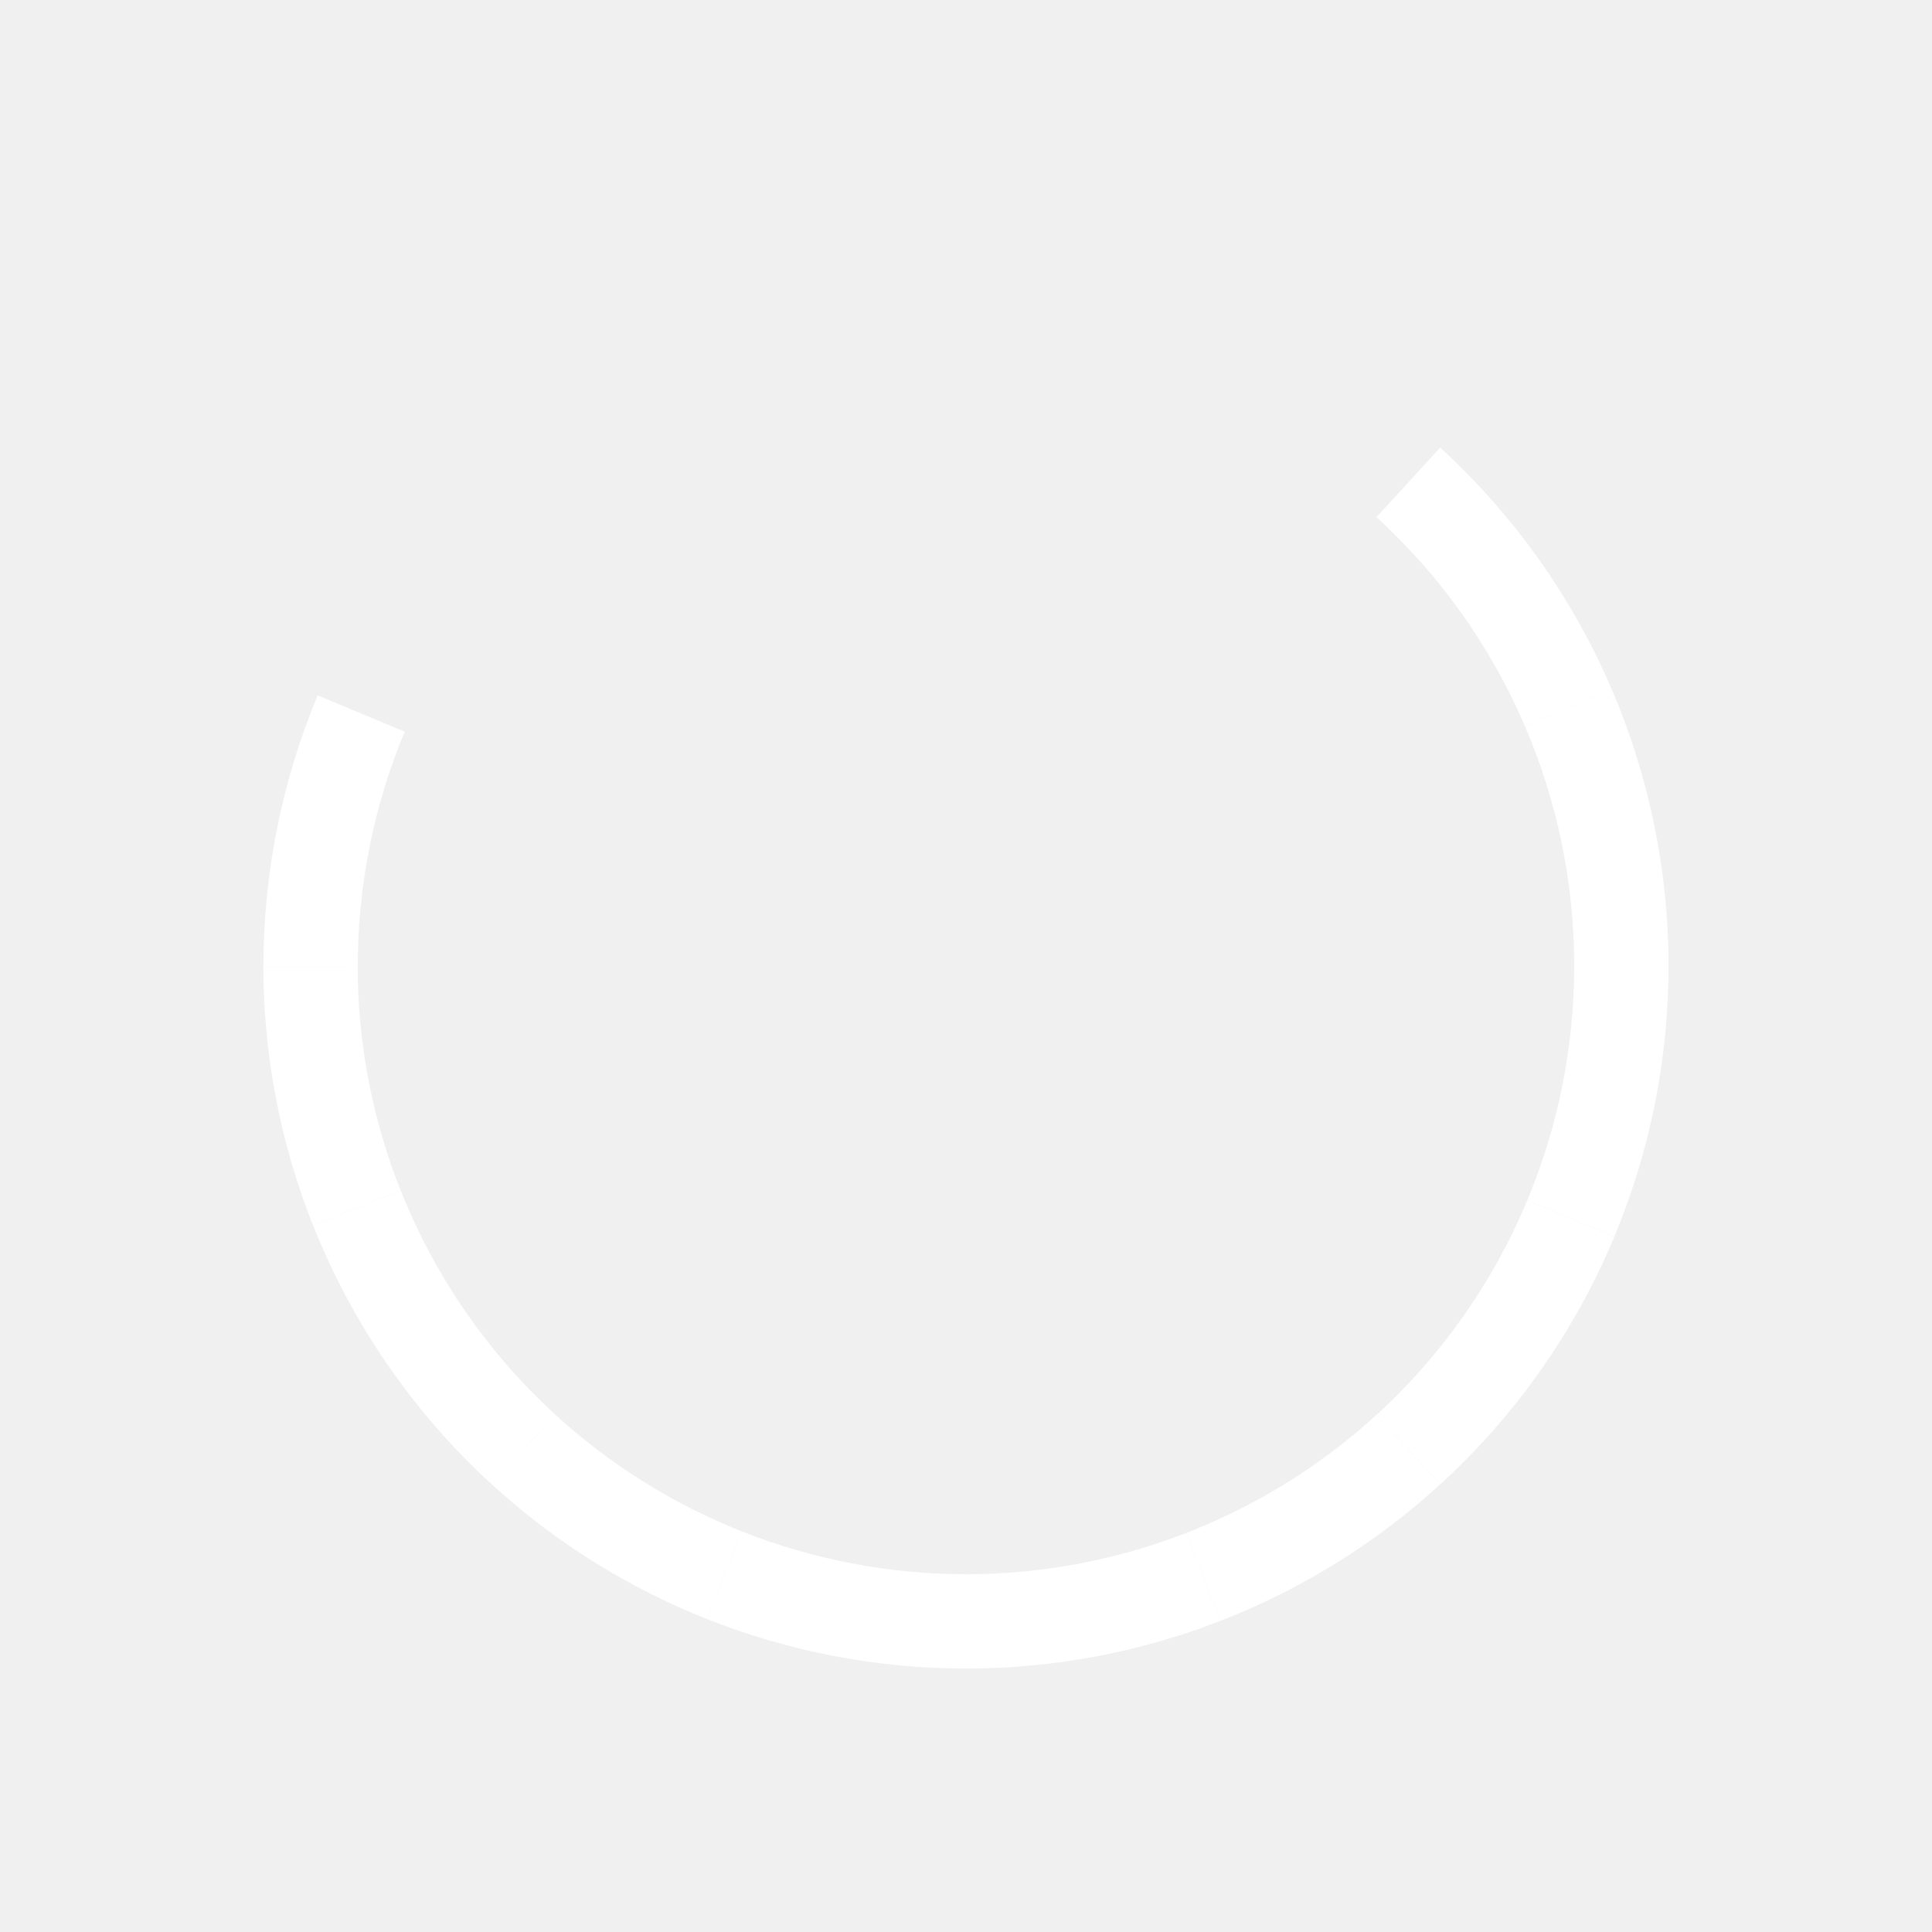
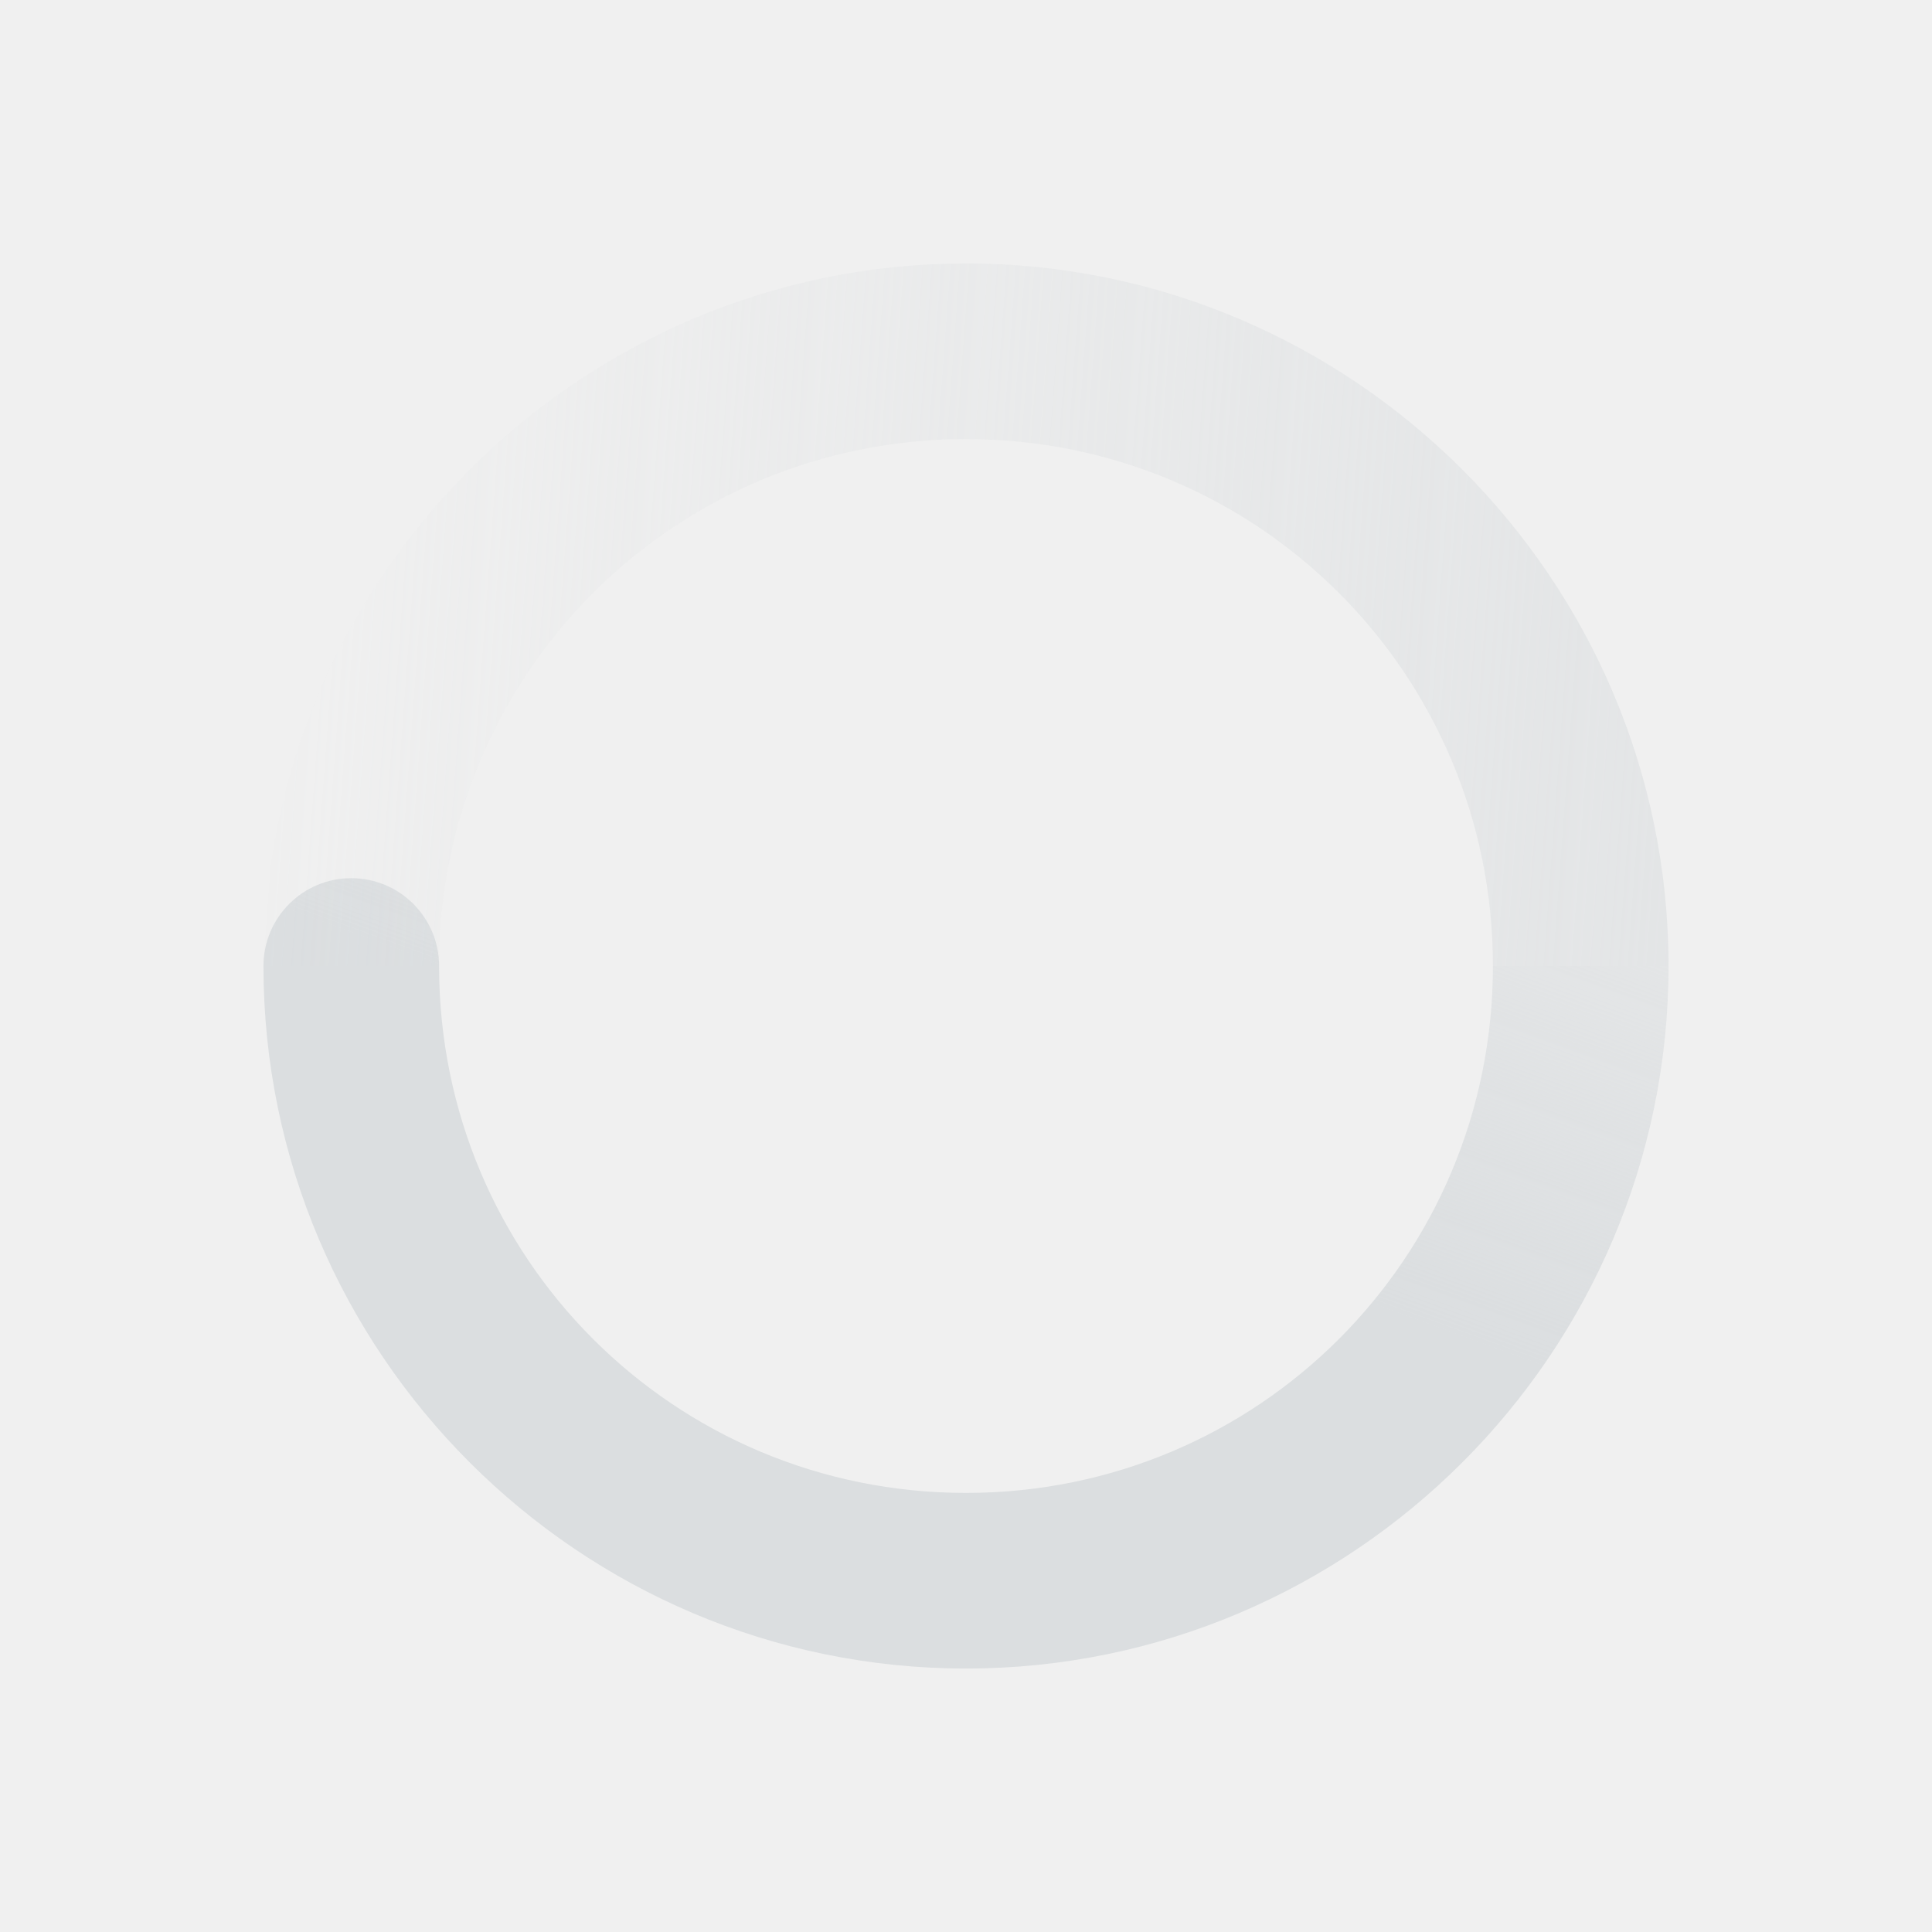
<svg xmlns="http://www.w3.org/2000/svg" xmlns:xlink="http://www.w3.org/1999/xlink" height="22" id="svg6530" version="1.1" viewBox="0 0 22 22" width="22">
  <defs id="defs6532">
    <linearGradient id="linearGradient4947">
      <stop id="stop4949" offset="0" style="stop-color:#dbdee0;stop-opacity:1" />
      <stop id="stop4951" offset="1" style="stop-color:#dbdee0;stop-opacity:0" />
    </linearGradient>
    <linearGradient gradientTransform="translate(448,368)" gradientUnits="userSpaceOnUse" xlink:href="#linearGradient4947" id="linearGradient3780" x1="12" x2="23" y1="6" y2="10" />
    <linearGradient id="linearGradient3768">
      <stop id="stop3770" offset="0" style="stop-color:#dbdee0;stop-opacity:1" />
      <stop id="stop3772" offset="1" style="stop-color:#dbdee0;stop-opacity:0" />
    </linearGradient>
    <linearGradient gradientTransform="matrix(-1,0,0,1,471.875,367.875)" gradientUnits="userSpaceOnUse" xlink:href="#linearGradient3768" id="linearGradient3787" x1="5.875" x2="3.875" y1="31.125" y2="4.125" />
    <linearGradient gradientTransform="matrix(0.8660254,0.5,-0.5,0.8660254,455.6077,363.6077)" gradientUnits="userSpaceOnUse" xlink:href="#linearGradient4947" id="linearGradient4963" x1="12" x2="23" y1="6" y2="10" />
    <linearGradient gradientTransform="matrix(-0.8660254,-0.5,-0.5,0.8660254,476.3465,375.4369)" gradientUnits="userSpaceOnUse" xlink:href="#linearGradient3768" id="linearGradient4965" x1="5.875" x2="3.875" y1="31.125" y2="4.125" />
    <linearGradient gradientTransform="matrix(0.5,0.8660254,-0.8660254,0.5,464.3923,363.6077)" gradientUnits="userSpaceOnUse" xlink:href="#linearGradient4947" id="linearGradient4977" x1="12" x2="23" y1="6" y2="10" />
    <linearGradient gradientTransform="matrix(-0.5,-0.8660254,-0.8660254,0.5,476.4381,384.2215)" gradientUnits="userSpaceOnUse" xlink:href="#linearGradient3768" id="linearGradient4979" x1="5.875" x2="3.875" y1="31.125" y2="4.125" />
    <linearGradient gradientTransform="matrix(0,1,-1,0,472,368)" gradientUnits="userSpaceOnUse" xlink:href="#linearGradient4947" id="linearGradient4991" x1="12" x2="23" y1="6" y2="10" />
    <linearGradient gradientTransform="matrix(0,-1,-1,0,472.125,391.875)" gradientUnits="userSpaceOnUse" xlink:href="#linearGradient3768" id="linearGradient4993" x1="5.875" x2="3.875" y1="31.125" y2="4.125" />
    <linearGradient gradientTransform="matrix(-0.5,0.8660254,-0.8660254,-0.5,476.3923,375.6077)" gradientUnits="userSpaceOnUse" xlink:href="#linearGradient4947" id="linearGradient5061" x1="12" x2="23" y1="6" y2="10" />
    <linearGradient gradientTransform="matrix(0.5,-0.8660254,-0.8660254,-0.5,464.563,396.3466)" gradientUnits="userSpaceOnUse" xlink:href="#linearGradient3768" id="linearGradient5063" x1="5.875" x2="3.875" y1="31.125" y2="4.125" />
    <linearGradient gradientTransform="matrix(-0.8660254,0.5,-0.5,-0.8660254,476.3923,384.3923)" gradientUnits="userSpaceOnUse" xlink:href="#linearGradient4947" id="linearGradient5084" x1="12" x2="23" y1="6" y2="10" />
    <linearGradient gradientTransform="matrix(0.8660254,-0.5,-0.5,-0.8660254,455.7784,396.4381)" gradientUnits="userSpaceOnUse" xlink:href="#linearGradient3768" id="linearGradient5086" x1="5.875" x2="3.875" y1="31.125" y2="4.125" />
    <linearGradient gradientTransform="matrix(-1,0,0,-1,472,392)" gradientUnits="userSpaceOnUse" xlink:href="#linearGradient4947" id="linearGradient5128" x1="12" x2="23" y1="6" y2="10" />
    <linearGradient gradientTransform="matrix(1,0,0,-1,448.125,392.125)" gradientUnits="userSpaceOnUse" xlink:href="#linearGradient3768" id="linearGradient5130" x1="5.875" x2="3.875" y1="31.125" y2="4.125" />
    <linearGradient gradientTransform="matrix(-0.8660254,-0.5,0.5,-0.8660254,464.3923,396.3923)" gradientUnits="userSpaceOnUse" xlink:href="#linearGradient4947" id="linearGradient5140" x1="12" x2="23" y1="6" y2="10" />
    <linearGradient gradientTransform="matrix(0.8660254,0.5,0.5,-0.8660254,443.6534,384.563)" gradientUnits="userSpaceOnUse" xlink:href="#linearGradient3768" id="linearGradient5142" x1="5.875" x2="3.875" y1="31.125" y2="4.125" />
    <linearGradient gradientTransform="matrix(-0.5,-0.8660254,0.8660254,-0.5,455.6077,396.3923)" gradientUnits="userSpaceOnUse" xlink:href="#linearGradient4947" id="linearGradient5152" x1="12" x2="23" y1="6" y2="10" />
    <linearGradient gradientTransform="matrix(0.5,0.8660254,0.8660254,-0.5,443.5619,375.7784)" gradientUnits="userSpaceOnUse" xlink:href="#linearGradient3768" id="linearGradient5154" x1="5.875" x2="3.875" y1="31.125" y2="4.125" />
    <linearGradient gradientTransform="matrix(0,-1,1,0,448,392)" gradientUnits="userSpaceOnUse" xlink:href="#linearGradient4947" id="linearGradient5164" x1="12" x2="23" y1="6" y2="10" />
    <linearGradient gradientTransform="matrix(0,1,1,0,447.875,368.125)" gradientUnits="userSpaceOnUse" xlink:href="#linearGradient3768" id="linearGradient5166" x1="5.875" x2="3.875" y1="31.125" y2="4.125" />
    <linearGradient gradientTransform="matrix(0.5,-0.8660254,0.8660254,0.5,443.6077,384.3923)" gradientUnits="userSpaceOnUse" xlink:href="#linearGradient4947" id="linearGradient5176" x1="12" x2="23" y1="6" y2="10" />
    <linearGradient gradientTransform="matrix(-0.5,0.8660254,0.8660254,0.5,455.437,363.6535)" gradientUnits="userSpaceOnUse" xlink:href="#linearGradient3768" id="linearGradient5178" x1="5.875" x2="3.875" y1="31.125" y2="4.125" />
    <linearGradient gradientTransform="matrix(0.8660254,-0.5,0.5,0.8660254,443.6077,375.6077)" gradientUnits="userSpaceOnUse" xlink:href="#linearGradient4947" id="linearGradient5188" x1="12" x2="23" y1="6" y2="10" />
    <linearGradient gradientTransform="matrix(-0.8660254,0.5,0.5,0.8660254,464.2216,363.562)" gradientUnits="userSpaceOnUse" xlink:href="#linearGradient3768" id="linearGradient5190" x1="5.875" x2="3.875" y1="31.125" y2="4.125" />
+     <linearGradient gradientTransform="matrix(0,1,1,0,519.875,392.125)" gradientUnits="userSpaceOnUse" xlink:href="#linearGradient3768" id="linearGradient3816" x1="5.875" x2="3.875" y1="31.125" y2="4.125" />
+     <linearGradient gradientTransform="matrix(0,-1,1,0,520,416)" gradientUnits="userSpaceOnUse" xlink:href="#linearGradient4947" id="linearGradient3819" x1="12" x2="23" y1="6" y2="10" />
  </defs>
-   <g id="layer1" transform="translate(-449,-821.3622)" />
-   <g id="layer2" transform="translate(-449,-369)">
-     <rect height="22" id="rect4910" style="color:#bebebe;fill:none;stroke:none;stroke-width:1;marker:none;visibility:visible;display:inline;overflow:visible" width="22" x="449" y="369" />
-     <path style="opacity:1;fill:none;fill-opacity:1;stroke:#ffffff;stroke-width:1.074;stroke-opacity:1" clip-path="none" d="m 462.704,386.956 a 7.463,7.463 0 0 1 -2.704,0.507" id="path4336-0" />
-     <path style="opacity:1;fill:none;fill-opacity:1;stroke:#ffffff;stroke-width:1.074;stroke-opacity:1" clip-path="none" d="m 465.038,385.506 a 7.463,7.463 0 0 1 -2.334,1.45" id="path4321-9" />
-     <path style="opacity:1;fill:none;fill-opacity:1;stroke:#ffffff;stroke-width:1.074;stroke-opacity:1" clip-path="none" d="m 466.887,382.876 a 7.463,7.463 0 0 1 -1.848,2.63" id="path4331-9" />
-     <path style="opacity:1;fill:none;fill-opacity:1;stroke:#ffffff;stroke-width:1.074;stroke-opacity:1" clip-path="none" d="m 467.463,380 0,0 a 7.463,7.463 0 0 1 -0.576,2.875" id="path4265-5" />
-     <path style="opacity:1;fill:none;fill-opacity:1;stroke:#ffffff;stroke-width:1.074;stroke-opacity:1" clip-path="none" d="m 466.859,377.059 a 7.463,7.463 0 0 1 0.604,2.941" id="path4326-5" />
-     <path style="opacity:1;fill:none;fill-opacity:1;stroke:#ffffff;stroke-width:1.074;stroke-opacity:1" clip-path="none" d="m 465.037,374.493 a 7.463,7.463 0 0 1 1.822,2.566" id="path4303-3" />
-     <path style="opacity:1;fill:none;fill-opacity:1;stroke:#ffffff;stroke-width:1.074;stroke-opacity:1" clip-path="none" d="m 452.537,380 a 7.463,7.463 0 0 1 0.576,-2.875" id="path4280-4" />
-     <path style="opacity:1;fill:none;fill-opacity:1;stroke:#ffffff;stroke-width:1.074;stroke-opacity:1" clip-path="none" d="m 453.063,382.754 a 7.463,7.463 0 0 1 -0.527,-2.753" id="path4346-9" />
-     <path style="opacity:1;fill:none;fill-opacity:1;stroke:#ffffff;stroke-width:1.074;stroke-opacity:1" clip-path="none" d="m 454.963,385.507 a 7.463,7.463 0 0 1 -1.899,-2.753" id="path4312-5" />
-     <path style="opacity:1;fill:none;fill-opacity:1;stroke:#ffffff;stroke-width:1.074;stroke-opacity:1" clip-path="none" d="m 457.248,386.937 a 7.463,7.463 0 0 1 -2.285,-1.43" id="path4341-7" />
-     <path style="opacity:1;fill:none;fill-opacity:1;stroke:#ffffff;stroke-width:1.074;stroke-opacity:1" clip-path="none" d="m 460,387.463 a 7.463,7.463 0 0 1 -2.752,-0.526" id="path4170-4" />
-     <path style="opacity:1;fill:none;fill-opacity:1;stroke:#ffffff;stroke-width:1.074;stroke-opacity:1" clip-path="none" d="m 440.554,386.956 a 7.463,7.463 0 0 1 -2.704,0.507" id="path4336-0-6" />
-     <path style="opacity:1;fill:none;fill-opacity:1;stroke:#ffffff;stroke-width:1.074;stroke-opacity:1" clip-path="none" d="m 442.888,385.506 a 7.463,7.463 0 0 1 -2.334,1.45" id="path4321-9-8" />
-     <path style="opacity:1;fill:none;fill-opacity:1;stroke:#ffffff;stroke-width:1.074;stroke-opacity:1" clip-path="none" d="m 444.736,382.876 a 7.463,7.463 0 0 1 -1.848,2.63" id="path4331-9-9" />
-     <path style="opacity:1;fill:none;fill-opacity:1;stroke:#ffffff;stroke-width:1.074;stroke-opacity:1" clip-path="none" d="m 445.312,380 0,0 a 7.463,7.463 0 0 1 -0.576,2.875" id="path4265-5-8" />
-     <path style="opacity:1;fill:none;fill-opacity:1;stroke:#ffffff;stroke-width:1.074;stroke-opacity:1" clip-path="none" d="m 444.708,377.059 a 7.463,7.463 0 0 1 0.604,2.941" id="path4326-5-3" />
-     <path style="opacity:1;fill:none;fill-opacity:1;stroke:#ffffff;stroke-width:1.074;stroke-opacity:1" clip-path="none" d="m 442.886,374.493 a 7.463,7.463 0 0 1 1.822,2.566" id="path4303-3-3" />
-     <path style="opacity:1;fill:none;fill-opacity:1;stroke:#ffffff;stroke-width:1.074;stroke-opacity:1" clip-path="none" d="m 440.602,373.063 a 7.463,7.463 0 0 1 2.285,1.43" id="path4363-8-2" />
-     <path id="path4260-1-2" style="opacity:1;fill:none;fill-opacity:1;stroke:#ffffff;stroke-width:1.074;stroke-opacity:1" d="m 437.849,372.537 a 7.463,7.463 0 0 1 0.063,2.6e-4 m 2e-5,0 a 7.463,7.463 0 0 1 2.69,0.526" />
-     <path style="opacity:1;fill:none;fill-opacity:1;stroke:#ffffff;stroke-width:1.074;stroke-opacity:1" clip-path="none" d="m 435.222,373.015 a 7.463,7.463 0 0 1 2.628,-0.478" id="path4356-4-6" />
-     <path style="opacity:1;fill:none;fill-opacity:1;stroke:#ffffff;stroke-width:1.074;stroke-opacity:1" clip-path="none" d="m 432.811,374.494 a 7.463,7.463 0 0 1 2.411,-1.48" id="path4285-3-1" />
-     <path style="opacity:1;fill:none;fill-opacity:1;stroke:#ffffff;stroke-width:1.074;stroke-opacity:1" clip-path="none" d="m 430.962,377.125 a 7.463,7.463 0 0 1 1.848,-2.63" id="path4351-8-7" />
-     <path style="opacity:1;fill:none;fill-opacity:1;stroke:#ffffff;stroke-width:1.074;stroke-opacity:1" clip-path="none" d="m 430.386,380 a 7.463,7.463 0 0 1 0.576,-2.875" id="path4280-4-6" />
-     <path style="opacity:1;fill:none;fill-opacity:1;stroke:#ffffff;stroke-width:1.074;stroke-opacity:1" clip-path="none" d="m 430.913,382.754 a 7.463,7.463 0 0 1 -0.527,-2.753" id="path4346-9-8" />
-     <path style="opacity:1;fill:none;fill-opacity:1;stroke:#ffffff;stroke-width:1.074;stroke-opacity:1" clip-path="none" d="m 432.812,385.507 a 7.463,7.463 0 0 1 -1.899,-2.753" id="path4312-5-3" />
-     <path style="opacity:1;fill:none;fill-opacity:1;stroke:#ffffff;stroke-width:1.074;stroke-opacity:1" clip-path="none" d="m 435.097,386.937 a 7.463,7.463 0 0 1 -2.285,-1.43" id="path4341-7-2" />
-     <path style="opacity:1;fill:none;fill-opacity:1;stroke:#ffffff;stroke-width:1.074;stroke-opacity:1" clip-path="none" d="m 437.849,387.463 a 7.463,7.463 0 0 1 -2.752,-0.526" id="path4170-4-5" />
+   <g id="layer1" transform="translate(-521,-845.3622)" />
+   <g id="layer2" transform="translate(-521,-393)">
+     <path d="m 524,404 c 10e-6,4.406 3.594,8 8,8 4.406,-10e-6 8,-3.594 8,-8 L 538,404 c -10e-6,3.326 -2.674,6 -6,6 -3.326,0 -6,-2.674 -6,-6 10e-6,-0.552 -0.448,-1 -1,-1 -0.552,-2e-5 -1,0.448 -1,1 z" id="path5158" style="font-size:medium;font-style:normal;font-variant:normal;font-weight:normal;font-stretch:normal;text-indent:0;text-align:start;text-decoration:none;line-height:normal;letter-spacing:normal;word-spacing:normal;text-transform:none;direction:ltr;block-progression:tb;writing-mode:lr-tb;text-anchor:start;baseline-shift:baseline;color:#000000;fill:url(#linearGradient3819);fill-opacity:1;stroke:none;stroke-width:2;marker:none;visibility:visible;display:inline;overflow:visible;enable-background:accumulate;font-family:Sans;-inkscape-font-specification:Sans" />
+     <path d="m 524,404 c 10e-6,-4.406 3.594,-8 8,-8 4.406,-10e-6 8,3.594 8,8 L 538,404 c 0,-3.326 -2.674,-6 -6,-6 -3.326,0 -6,2.674 -6,6 z" id="path5160" style="font-size:medium;font-style:normal;font-variant:normal;font-weight:normal;font-stretch:normal;text-indent:0;text-align:start;text-decoration:none;line-height:normal;letter-spacing:normal;word-spacing:normal;text-transform:none;direction:ltr;block-progression:tb;writing-mode:lr-tb;text-anchor:start;baseline-shift:baseline;color:#000000;fill:url(#linearGradient3816);fill-opacity:1;stroke:none;stroke-width:2;marker:none;visibility:visible;display:inline;overflow:visible;enable-background:accumulate;font-family:Sans;-inkscape-font-specification:Sans" />
+     <rect height="22" id="rect5162" style="color:#bebebe;fill:none;stroke:none;stroke-width:1;marker:none;visibility:visible;display:inline;overflow:visible" width="22" x="521" y="393" />
  </g>
</svg>
